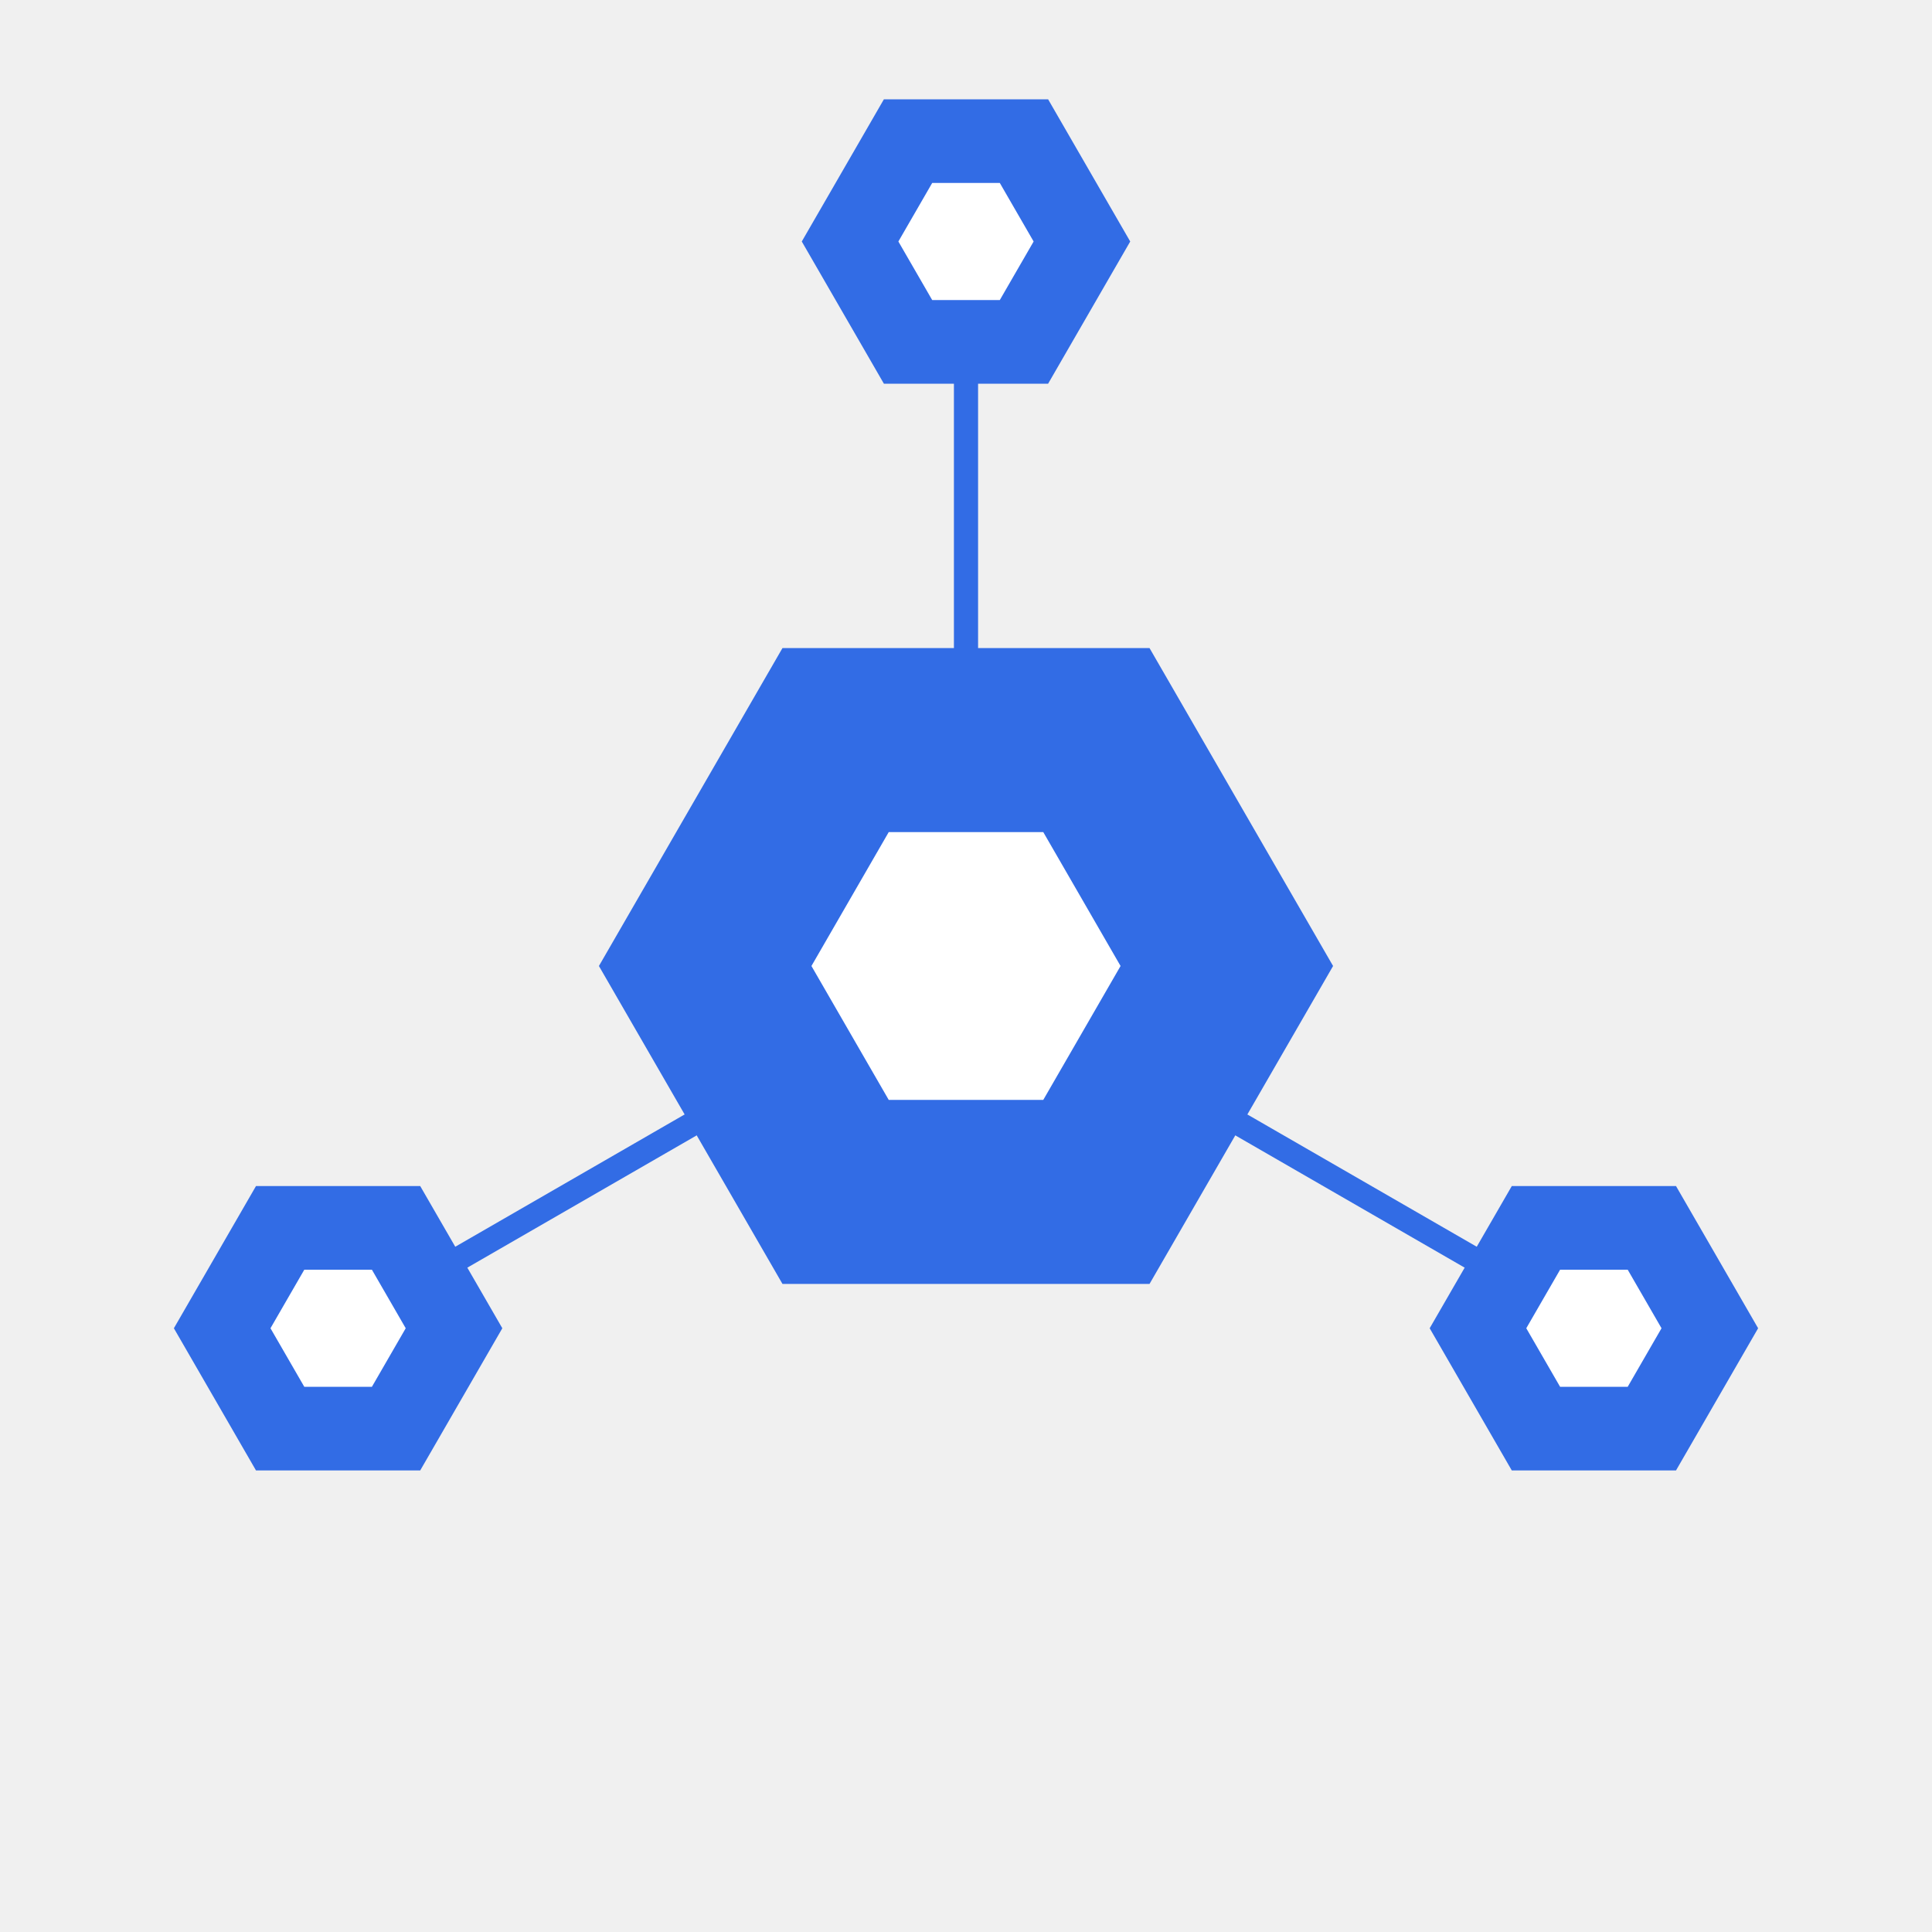
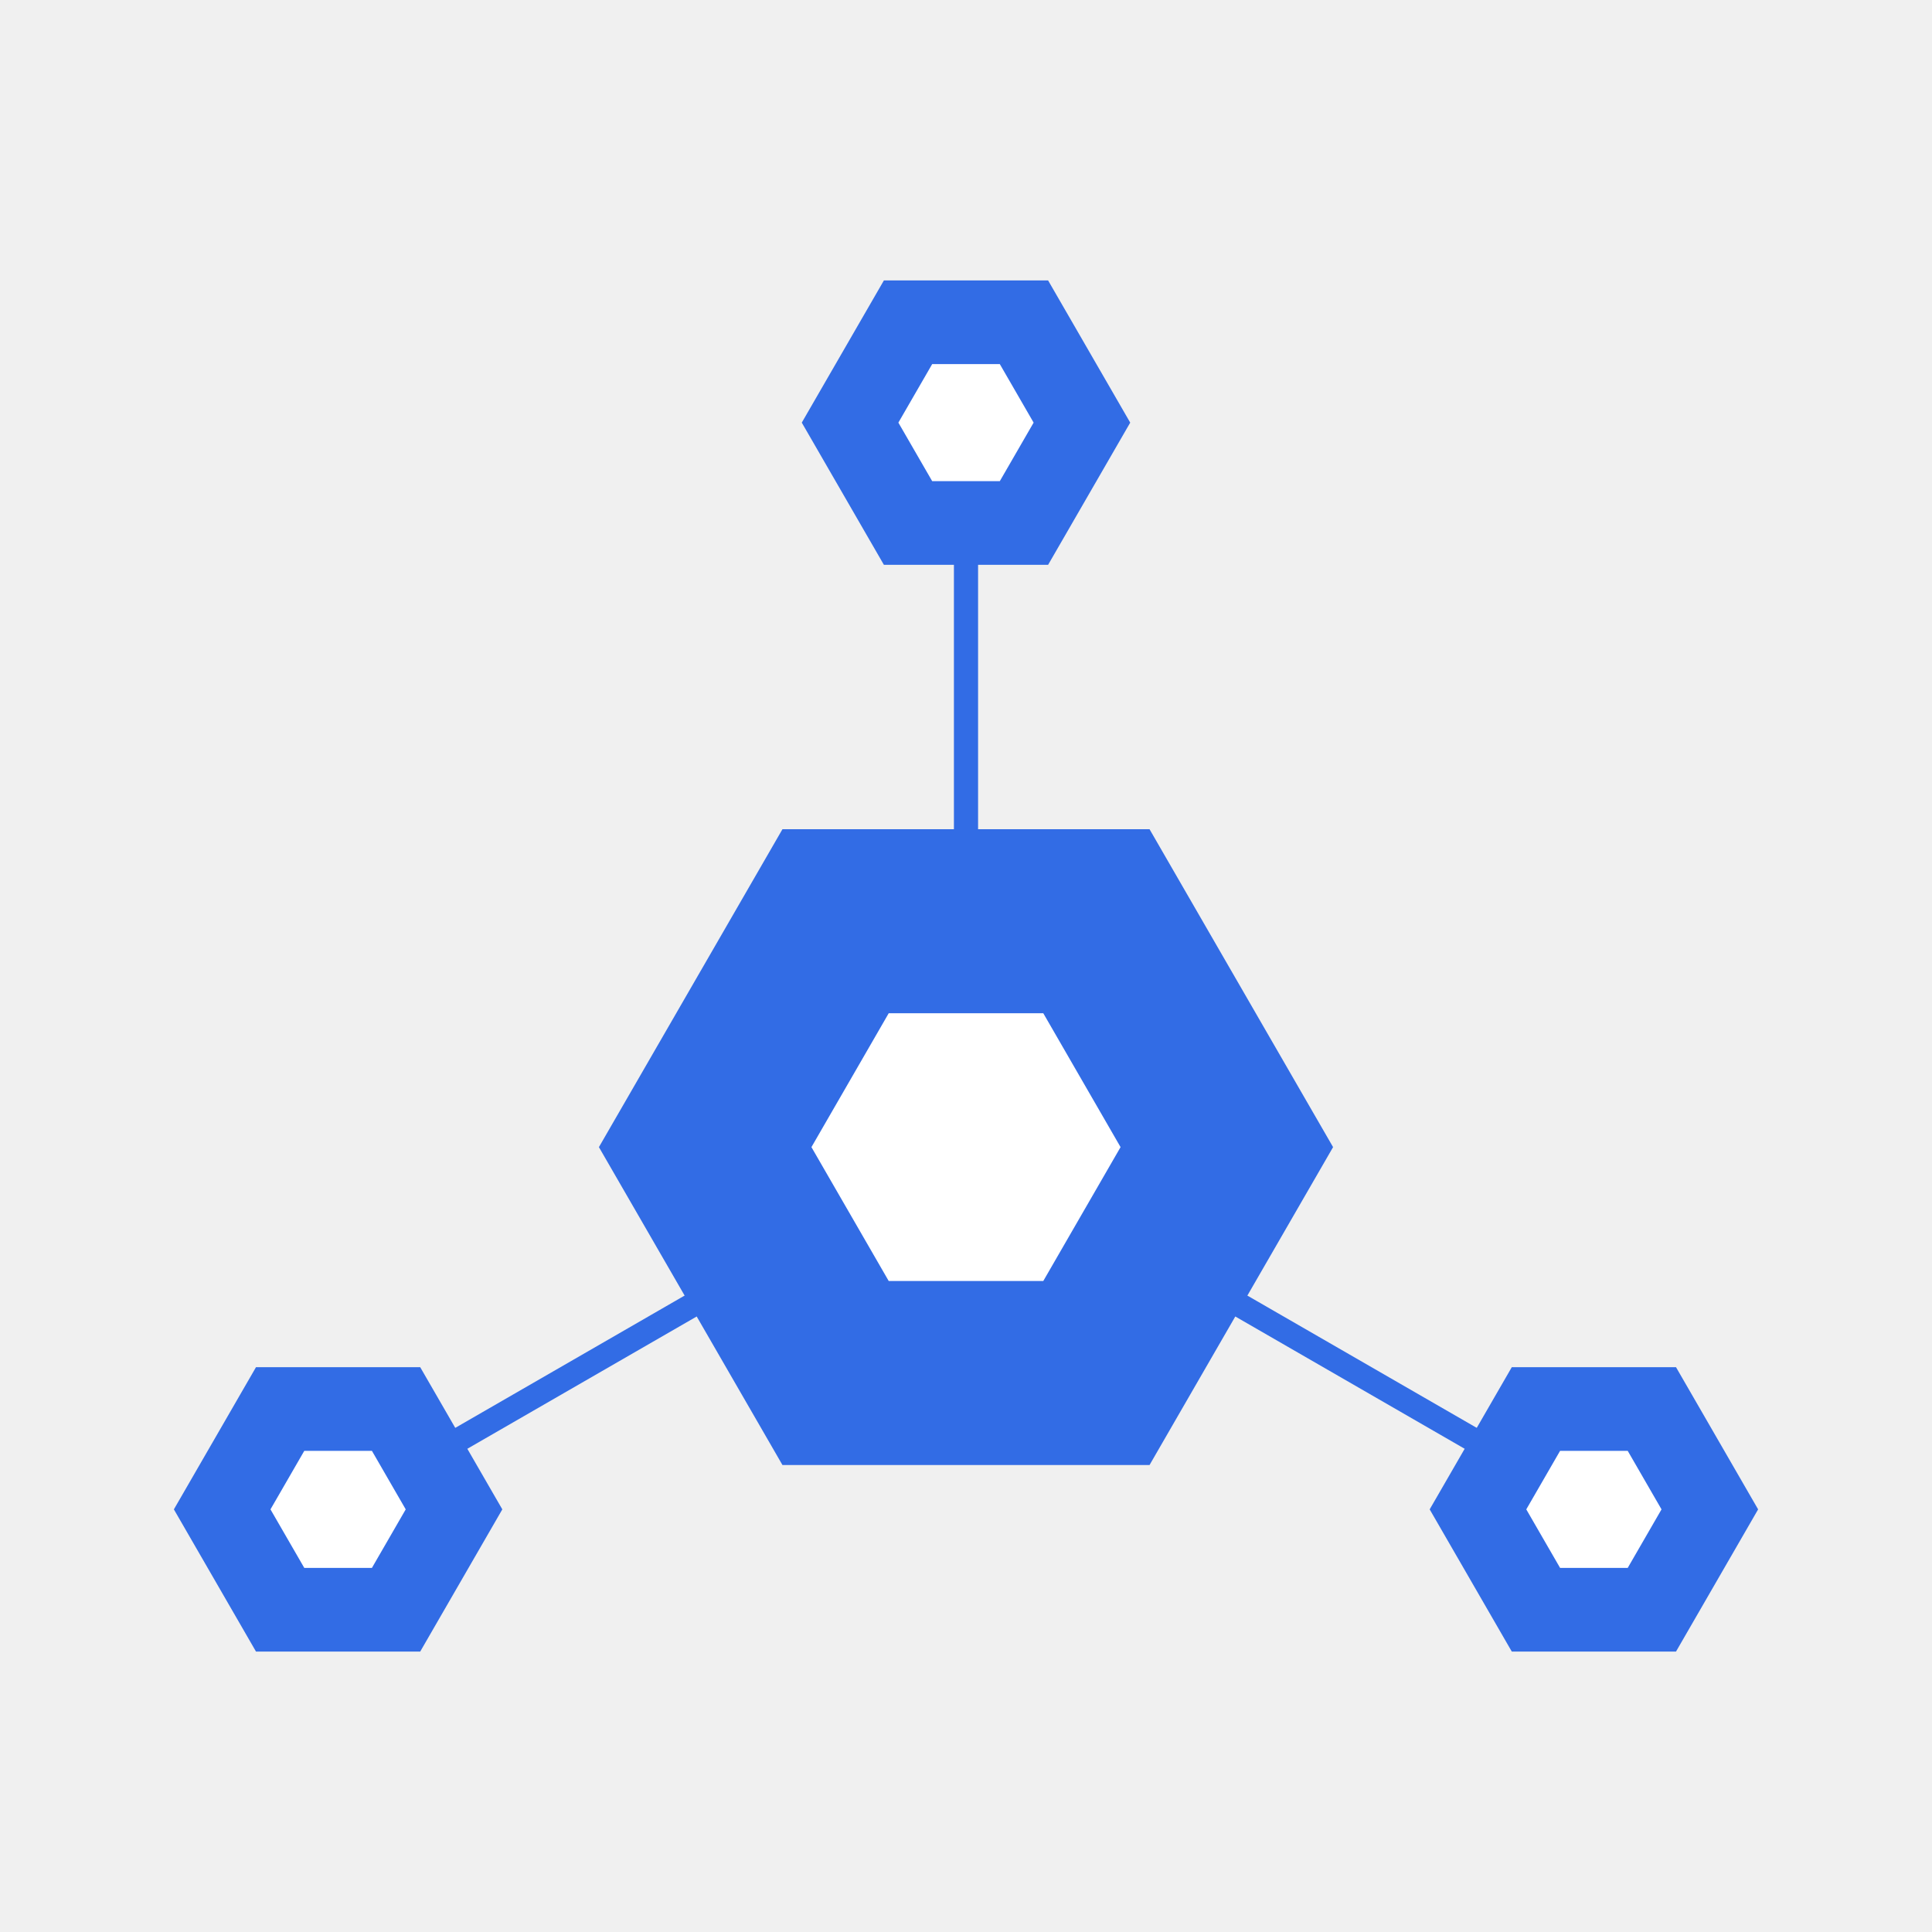
- <svg xmlns="http://www.w3.org/2000/svg" viewBox="0 0 200 200" role="img" aria-label="projection — one source resource mirrored to multiple Kubernetes namespaces">
-   <line x1="100" y1="67.09" x2="100" y2="25" stroke="#326CE5" stroke-width="2.5" stroke-linecap="round" />
-   <line x1="71.48" y1="116.46" x2="35" y2="137.5" stroke="#326CE5" stroke-width="2.5" stroke-linecap="round" />
-   <line x1="128.52" y1="116.46" x2="165" y2="137.5" stroke="#326CE5" stroke-width="2.5" stroke-linecap="round" />
-   <polygon points="138,100 119,132.91 81,132.91 62,100 81,67.09 119,67.09" fill="#326CE5" />
-   <polygon points="116,100 108,113.86 92,113.86 84,100 92,86.14 108,86.14" fill="#FFFFFF" />
-   <polygon points="117,25 108.5,39.72 91.5,39.72 83,25 91.5,10.28 108.5,10.28" fill="#326CE5" />
-   <polygon points="107,25 103.5,18.94 96.5,18.94 93,25 96.5,31.06 103.5,31.06" fill="#FFFFFF" />
-   <polygon points="52,137.5 43.5,152.22 26.5,152.22 18,137.5 26.5,122.78 43.5,122.78" fill="#326CE5" />
-   <polygon points="42,137.5 38.5,131.44 31.5,131.44 28,137.5 31.5,143.56 38.5,143.56" fill="#FFFFFF" />
-   <polygon points="182,137.5 173.5,152.22 156.5,152.22 148,137.5 156.5,122.78 173.5,122.78" fill="#326CE5" />
-   <polygon points="172,137.5 168.5,131.44 161.5,131.44 158,137.5 161.5,143.56 168.5,143.56" fill="#FFFFFF" />
+ <svg xmlns="http://www.w3.org/2000/svg" viewBox="0 0 200 200" aria-label="projection — one source resource mirrored to multiple Kubernetes namespaces">
+   <path stroke="#326ce5" stroke-width="2.5" stroke-linecap="round" d="M100 85.84V43.75m-28.52 91.46L35 156.25m93.52-21.04L165 156.25" />
+   <path fill="#326ce5" d="m138 118.75-19 32.91H81l-19-32.91 19-32.91h38z" />
+   <path fill="#fff" d="m116 118.75-8 13.86H92l-8-13.86 8-13.86h16z" />
+   <path fill="#326ce5" d="m117 43.75-8.5 14.72h-17L83 43.75l8.5-14.72h17z" />
+   <path fill="#fff" d="m107 43.75-3.5-6.06h-7L93 43.75l3.5 6.06h7z" />
+   <path fill="#326ce5" d="m52 156.25-8.5 14.72h-17L18 156.25l8.5-14.72h17z" />
+   <path fill="#fff" d="m42 156.25-3.5-6.06h-7l-3.5 6.06 3.5 6.06h7z" />
+   <path fill="#326ce5" d="m182 156.25-8.5 14.72h-17l-8.5-14.72 8.5-14.72h17z" />
+   <path fill="#fff" d="m172 156.25-3.5-6.06h-7l-3.5 6.06 3.5 6.06h7z" />
</svg>
